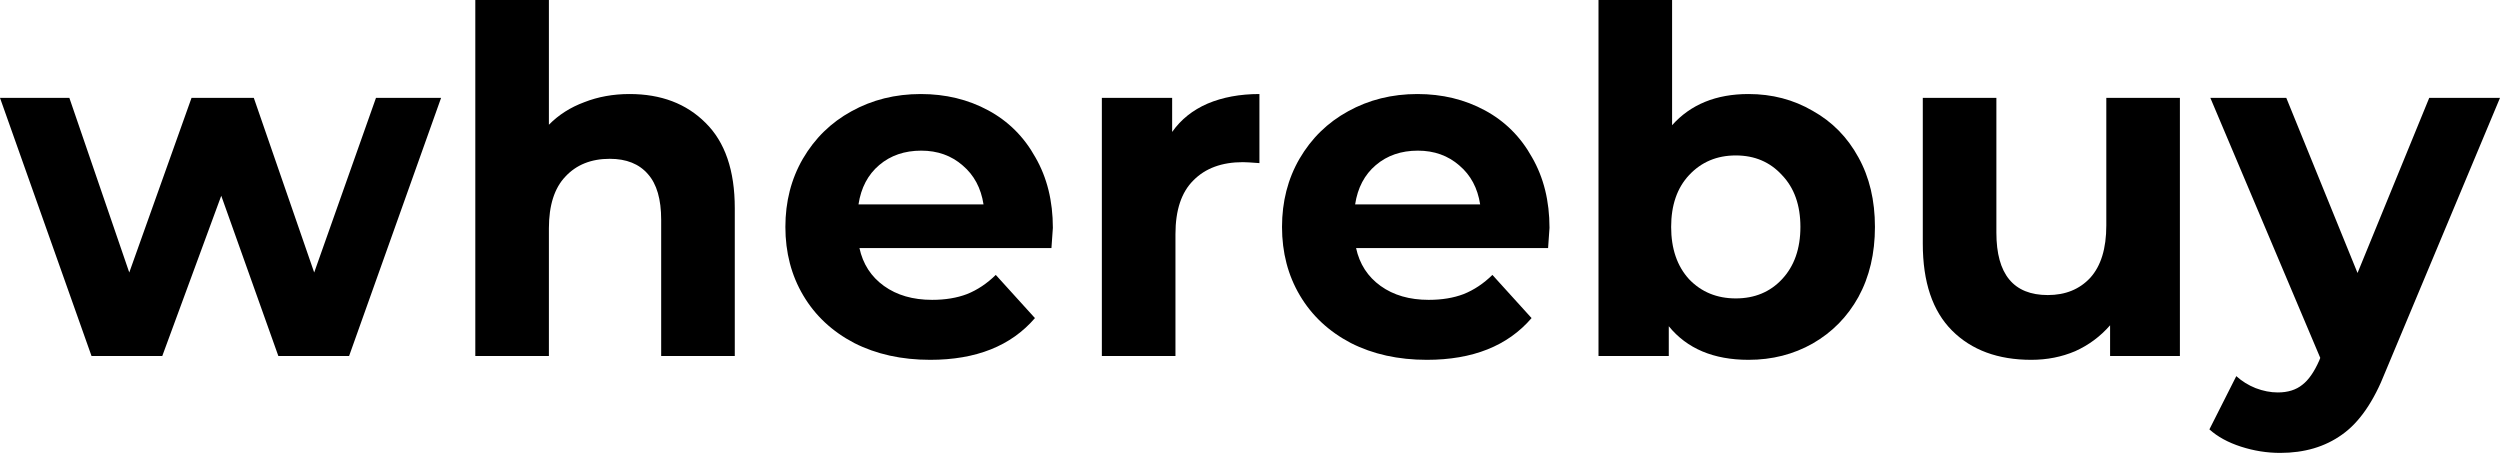
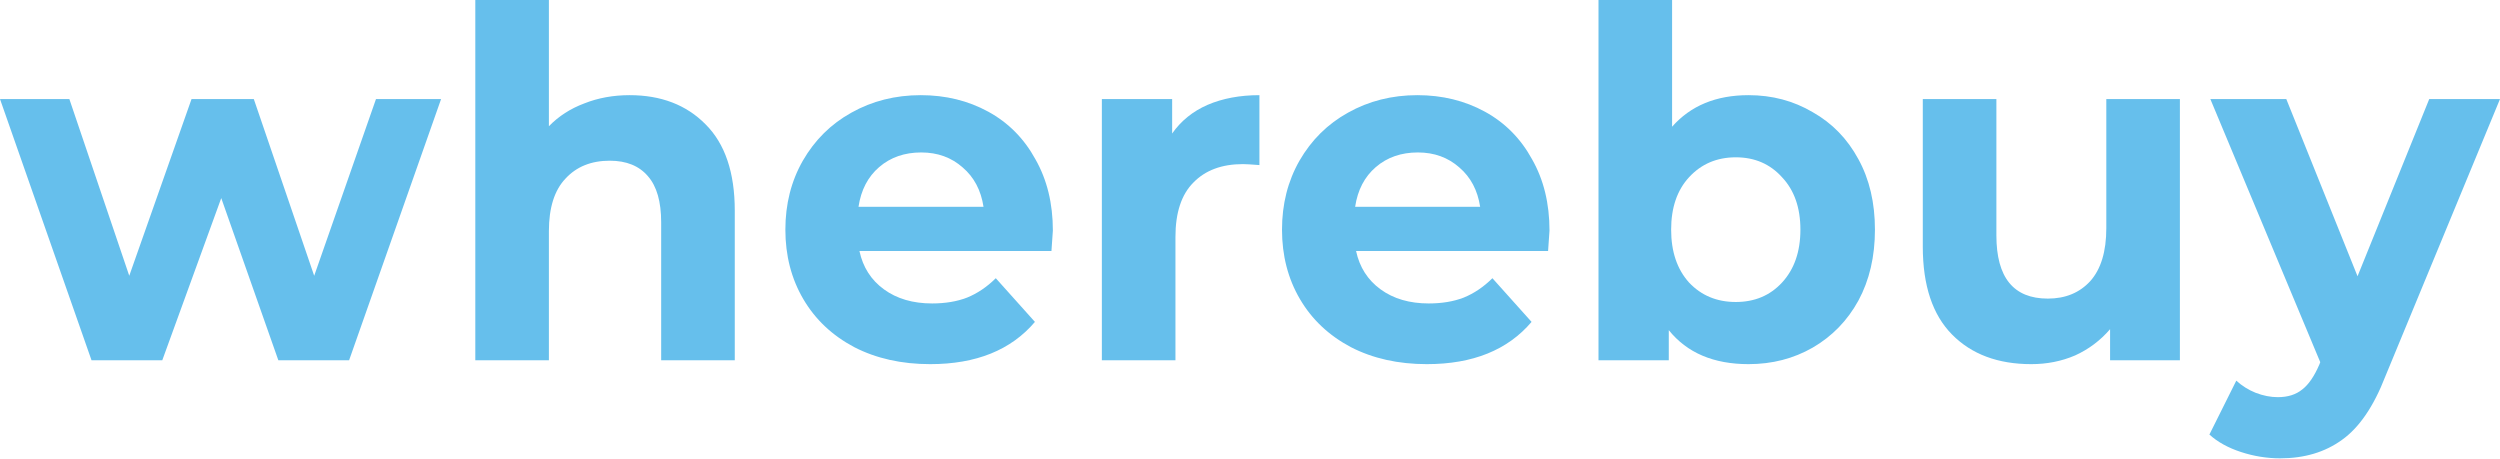
- <svg xmlns="http://www.w3.org/2000/svg" width="170" height="31" viewBox="0 0 170 31" fill="none">
-   <path d="M29.994 6.655L23.739 24.207H18.927L15.045 13.311L11.035 24.207H6.223L0 6.655H4.716L8.79 18.53L13.024 6.655H17.259L21.365 18.53L25.567 6.655H29.994Z" fill="black" />
-   <path d="M42.811 6.394C44.95 6.394 46.671 7.047 47.976 8.352C49.302 9.657 49.965 11.592 49.965 14.159V24.207H44.96V14.942C44.96 13.55 44.661 12.517 44.062 11.842C43.463 11.147 42.597 10.799 41.464 10.799C40.202 10.799 39.197 11.201 38.448 12.006C37.7 12.789 37.325 13.963 37.325 15.529V24.207H32.321V0H37.325V8.482C37.988 7.808 38.79 7.297 39.731 6.949C40.672 6.579 41.699 6.394 42.811 6.394Z" fill="black" />
-   <path d="M71.595 15.496C71.595 15.562 71.563 16.018 71.498 16.867H58.442C58.677 17.954 59.233 18.813 60.11 19.444C60.987 20.075 62.078 20.39 63.382 20.39C64.281 20.39 65.072 20.259 65.756 19.998C66.462 19.716 67.114 19.281 67.713 18.694L70.376 21.63C68.75 23.522 66.376 24.468 63.254 24.468C61.308 24.468 59.586 24.087 58.089 23.326C56.592 22.543 55.437 21.467 54.625 20.096C53.812 18.726 53.406 17.171 53.406 15.431C53.406 13.713 53.801 12.169 54.593 10.799C55.405 9.407 56.507 8.33 57.897 7.569C59.308 6.786 60.88 6.394 62.612 6.394C64.302 6.394 65.831 6.764 67.2 7.504C68.569 8.243 69.638 9.309 70.408 10.701C71.199 12.071 71.595 13.669 71.595 15.496ZM62.645 10.244C61.511 10.244 60.559 10.57 59.789 11.223C59.02 11.875 58.549 12.767 58.378 13.898H66.879C66.708 12.789 66.237 11.908 65.468 11.255C64.698 10.581 63.757 10.244 62.645 10.244Z" fill="black" />
-   <path d="M79.706 8.972C80.305 8.123 81.107 7.482 82.112 7.047C83.139 6.612 84.315 6.394 85.641 6.394V11.092C85.085 11.049 84.711 11.027 84.518 11.027C83.085 11.027 81.963 11.44 81.15 12.267C80.337 13.071 79.931 14.289 79.931 15.921V24.207H74.926V6.655H79.706V8.972Z" fill="black" />
-   <path d="M105.366 15.496C105.366 15.562 105.334 16.018 105.27 16.867H92.213C92.448 17.954 93.004 18.813 93.881 19.444C94.758 20.075 95.849 20.39 97.153 20.39C98.052 20.39 98.843 20.259 99.527 19.998C100.233 19.716 100.885 19.281 101.484 18.694L104.147 21.63C102.521 23.522 100.148 24.468 97.025 24.468C95.079 24.468 93.357 24.087 91.86 23.326C90.363 22.543 89.209 21.467 88.396 20.096C87.583 18.726 87.177 17.171 87.177 15.431C87.177 13.713 87.572 12.169 88.364 10.799C89.176 9.407 90.278 8.33 91.668 7.569C93.079 6.786 94.651 6.394 96.384 6.394C98.073 6.394 99.602 6.764 100.971 7.504C102.34 8.243 103.409 9.309 104.179 10.701C104.97 12.071 105.366 13.669 105.366 15.496ZM96.416 10.244C95.282 10.244 94.331 10.57 93.561 11.223C92.791 11.875 92.32 12.767 92.149 13.898H100.65C100.479 12.789 100.009 11.908 99.239 11.255C98.469 10.581 97.528 10.244 96.416 10.244Z" fill="black" />
-   <path d="M118.899 6.394C120.503 6.394 121.957 6.775 123.262 7.536C124.588 8.276 125.625 9.33 126.373 10.701C127.122 12.049 127.496 13.626 127.496 15.431C127.496 17.236 127.122 18.824 126.373 20.194C125.625 21.543 124.588 22.598 123.262 23.359C121.957 24.098 120.503 24.468 118.899 24.468C116.525 24.468 114.718 23.707 113.477 22.184V24.207H108.698V0H113.702V8.515C114.964 7.101 116.696 6.394 118.899 6.394ZM118.033 20.292C119.316 20.292 120.364 19.857 121.177 18.987C122.011 18.096 122.428 16.91 122.428 15.431C122.428 13.952 122.011 12.778 121.177 11.908C120.364 11.016 119.316 10.57 118.033 10.57C116.75 10.57 115.691 11.016 114.857 11.908C114.044 12.778 113.638 13.952 113.638 15.431C113.638 16.91 114.044 18.096 114.857 18.987C115.691 19.857 116.75 20.292 118.033 20.292Z" fill="black" />
-   <path d="M148.233 6.655V24.207H143.486V22.119C142.823 22.88 142.031 23.468 141.112 23.881C140.192 24.272 139.198 24.468 138.128 24.468C135.861 24.468 134.065 23.805 132.739 22.478C131.413 21.151 130.75 19.183 130.75 16.573V6.655H135.754V15.823C135.754 18.65 136.92 20.064 139.251 20.064C140.449 20.064 141.411 19.672 142.138 18.889C142.865 18.085 143.229 16.899 143.229 15.333V6.655H148.233Z" fill="black" />
-   <path d="M170 6.655L162.205 25.284C161.413 27.306 160.43 28.731 159.253 29.557C158.099 30.384 156.698 30.797 155.051 30.797C154.153 30.797 153.265 30.656 152.388 30.373C151.512 30.09 150.795 29.699 150.239 29.198L152.068 25.577C152.453 25.925 152.891 26.197 153.383 26.393C153.896 26.589 154.399 26.686 154.891 26.686C155.575 26.686 156.131 26.512 156.559 26.165C156.986 25.838 157.371 25.284 157.714 24.501L157.778 24.337L150.303 6.655H155.468L160.312 18.563L165.188 6.655H170Z" fill="black" />
+ <svg xmlns="http://www.w3.org/2000/svg" width="300" height="55" viewBox="0 0 300 55" fill="none">
+   <path d="M52.931 11.886L41.892 43.231H33.4L26.55 23.771L19.474 43.231H10.982L0 11.886H8.322L15.511 33.093L22.984 11.886H30.457L37.703 33.093L45.119 11.886H52.931Z" fill="#66BFEC" />
+   <path d="M75.549 11.419C79.323 11.419 82.361 12.585 84.663 14.915C87.003 17.246 88.173 20.703 88.173 25.286V43.231H79.341V26.684C79.341 24.198 78.813 22.354 77.756 21.149C76.7 19.906 75.171 19.285 73.171 19.285C70.944 19.285 69.17 20.003 67.85 21.441C66.528 22.839 65.868 24.936 65.868 27.733V43.231H57.037V0H65.868V15.148C67.038 13.944 68.453 13.031 70.114 12.41C71.775 11.75 73.586 11.419 75.549 11.419Z" fill="#66BFEC" />
+   <path d="M126.344 27.675C126.344 27.791 126.287 28.607 126.174 30.122H103.133C103.548 32.064 104.529 33.598 106.077 34.725C107.624 35.851 109.549 36.414 111.851 36.414C113.436 36.414 114.833 36.181 116.04 35.715C117.286 35.21 118.437 34.433 119.494 33.385L124.192 38.628C121.324 42.007 117.135 43.697 111.625 43.697C108.19 43.697 105.152 43.017 102.51 41.658C99.868 40.26 97.831 38.337 96.396 35.89C94.962 33.443 94.245 30.666 94.245 27.558C94.245 24.49 94.943 21.732 96.34 19.285C97.774 16.799 99.718 14.876 102.171 13.517C104.662 12.119 107.435 11.419 110.492 11.419C113.474 11.419 116.172 12.08 118.588 13.4C121.003 14.721 122.89 16.624 124.249 19.11C125.645 21.557 126.344 24.412 126.344 27.675ZM110.549 18.294C108.549 18.294 106.869 18.877 105.511 20.042C104.152 21.208 103.322 22.8 103.02 24.82H118.022C117.72 22.839 116.89 21.266 115.531 20.101C114.172 18.896 112.512 18.294 110.549 18.294Z" fill="#66BFEC" />
+   <path d="M140.658 16.022C141.715 14.507 143.13 13.362 144.904 12.585C146.715 11.808 148.791 11.419 151.131 11.419V19.809C150.15 19.732 149.489 19.693 149.15 19.693C146.621 19.693 144.64 20.431 143.206 21.907C141.771 23.344 141.054 25.519 141.054 28.432V43.231H132.223V11.886H140.658V16.022Z" fill="#66BFEC" />
+   <path d="M185.94 27.675C185.94 27.791 185.883 28.607 185.77 30.122H162.729C163.144 32.064 164.126 33.598 165.673 34.725C167.22 35.851 169.145 36.414 171.447 36.414C173.032 36.414 174.429 36.181 175.637 35.715C176.882 35.21 178.033 34.433 179.09 33.385L183.788 38.628C180.92 42.007 176.731 43.697 171.221 43.697C167.786 43.697 164.748 43.017 162.107 41.658C159.465 40.26 157.427 38.337 155.993 35.89C154.558 33.443 153.841 30.666 153.841 27.558C153.841 24.49 154.54 21.732 155.936 19.285C157.37 16.799 159.314 14.876 161.767 13.517C164.258 12.119 167.032 11.419 170.089 11.419C173.07 11.419 175.769 12.08 178.184 13.4C180.599 14.721 182.486 16.624 183.845 19.11C185.242 21.557 185.94 24.412 185.94 27.675ZM170.145 18.294C168.145 18.294 166.466 18.877 165.107 20.042C163.748 21.208 162.918 22.8 162.616 24.82H177.618C177.316 22.839 176.486 21.266 175.127 20.101C173.768 18.896 172.108 18.294 170.145 18.294Z" fill="#66BFEC" />
+   <path d="M209.822 11.419C212.652 11.419 215.218 12.099 217.521 13.459C219.861 14.779 221.691 16.663 223.012 19.11C224.333 21.518 224.993 24.334 224.993 27.558C224.993 30.782 224.333 33.618 223.012 36.065C221.691 38.473 219.861 40.357 217.521 41.716C215.218 43.037 212.652 43.697 209.822 43.697C205.632 43.697 202.443 42.338 200.254 39.619V43.231H191.819V0H200.651V15.207C202.877 12.682 205.934 11.419 209.822 11.419ZM208.293 36.239C210.557 36.239 212.407 35.463 213.841 33.909C215.313 32.316 216.049 30.2 216.049 27.558C216.049 24.917 215.313 22.82 213.841 21.266C212.407 19.673 210.557 18.877 208.293 18.877C206.029 18.877 204.16 19.673 202.689 21.266C201.254 22.82 200.537 24.917 200.537 27.558C200.537 30.2 201.254 32.316 202.689 33.909C204.16 35.463 206.029 36.239 208.293 36.239Z" fill="#66BFEC" />
+   <path d="M261.588 11.886V43.231H253.21V39.502C252.04 40.862 250.643 41.91 249.021 42.648C247.398 43.347 245.643 43.697 243.756 43.697C239.755 43.697 236.585 42.512 234.245 40.143C231.905 37.774 230.735 34.258 230.735 29.598V11.886H239.567V28.257C239.567 33.307 241.623 35.832 245.737 35.832C247.851 35.832 249.549 35.132 250.832 33.734C252.115 32.297 252.757 30.18 252.757 27.384V11.886H261.588Z" fill="#66BFEC" />
+   <path d="M300 11.886L286.244 45.154C284.847 48.766 283.111 51.31 281.035 52.786C278.997 54.262 276.525 55 273.619 55C272.034 55 270.468 54.748 268.921 54.243C267.373 53.738 266.109 53.038 265.128 52.145L268.355 45.678C269.034 46.299 269.808 46.785 270.676 47.135C271.581 47.484 272.468 47.659 273.336 47.659C274.544 47.659 275.525 47.348 276.28 46.727C277.035 46.144 277.714 45.154 278.318 43.755L278.431 43.464L265.241 11.886H274.355L282.904 33.151L291.508 11.886H300Z" fill="#66BFEC" />
</svg>
